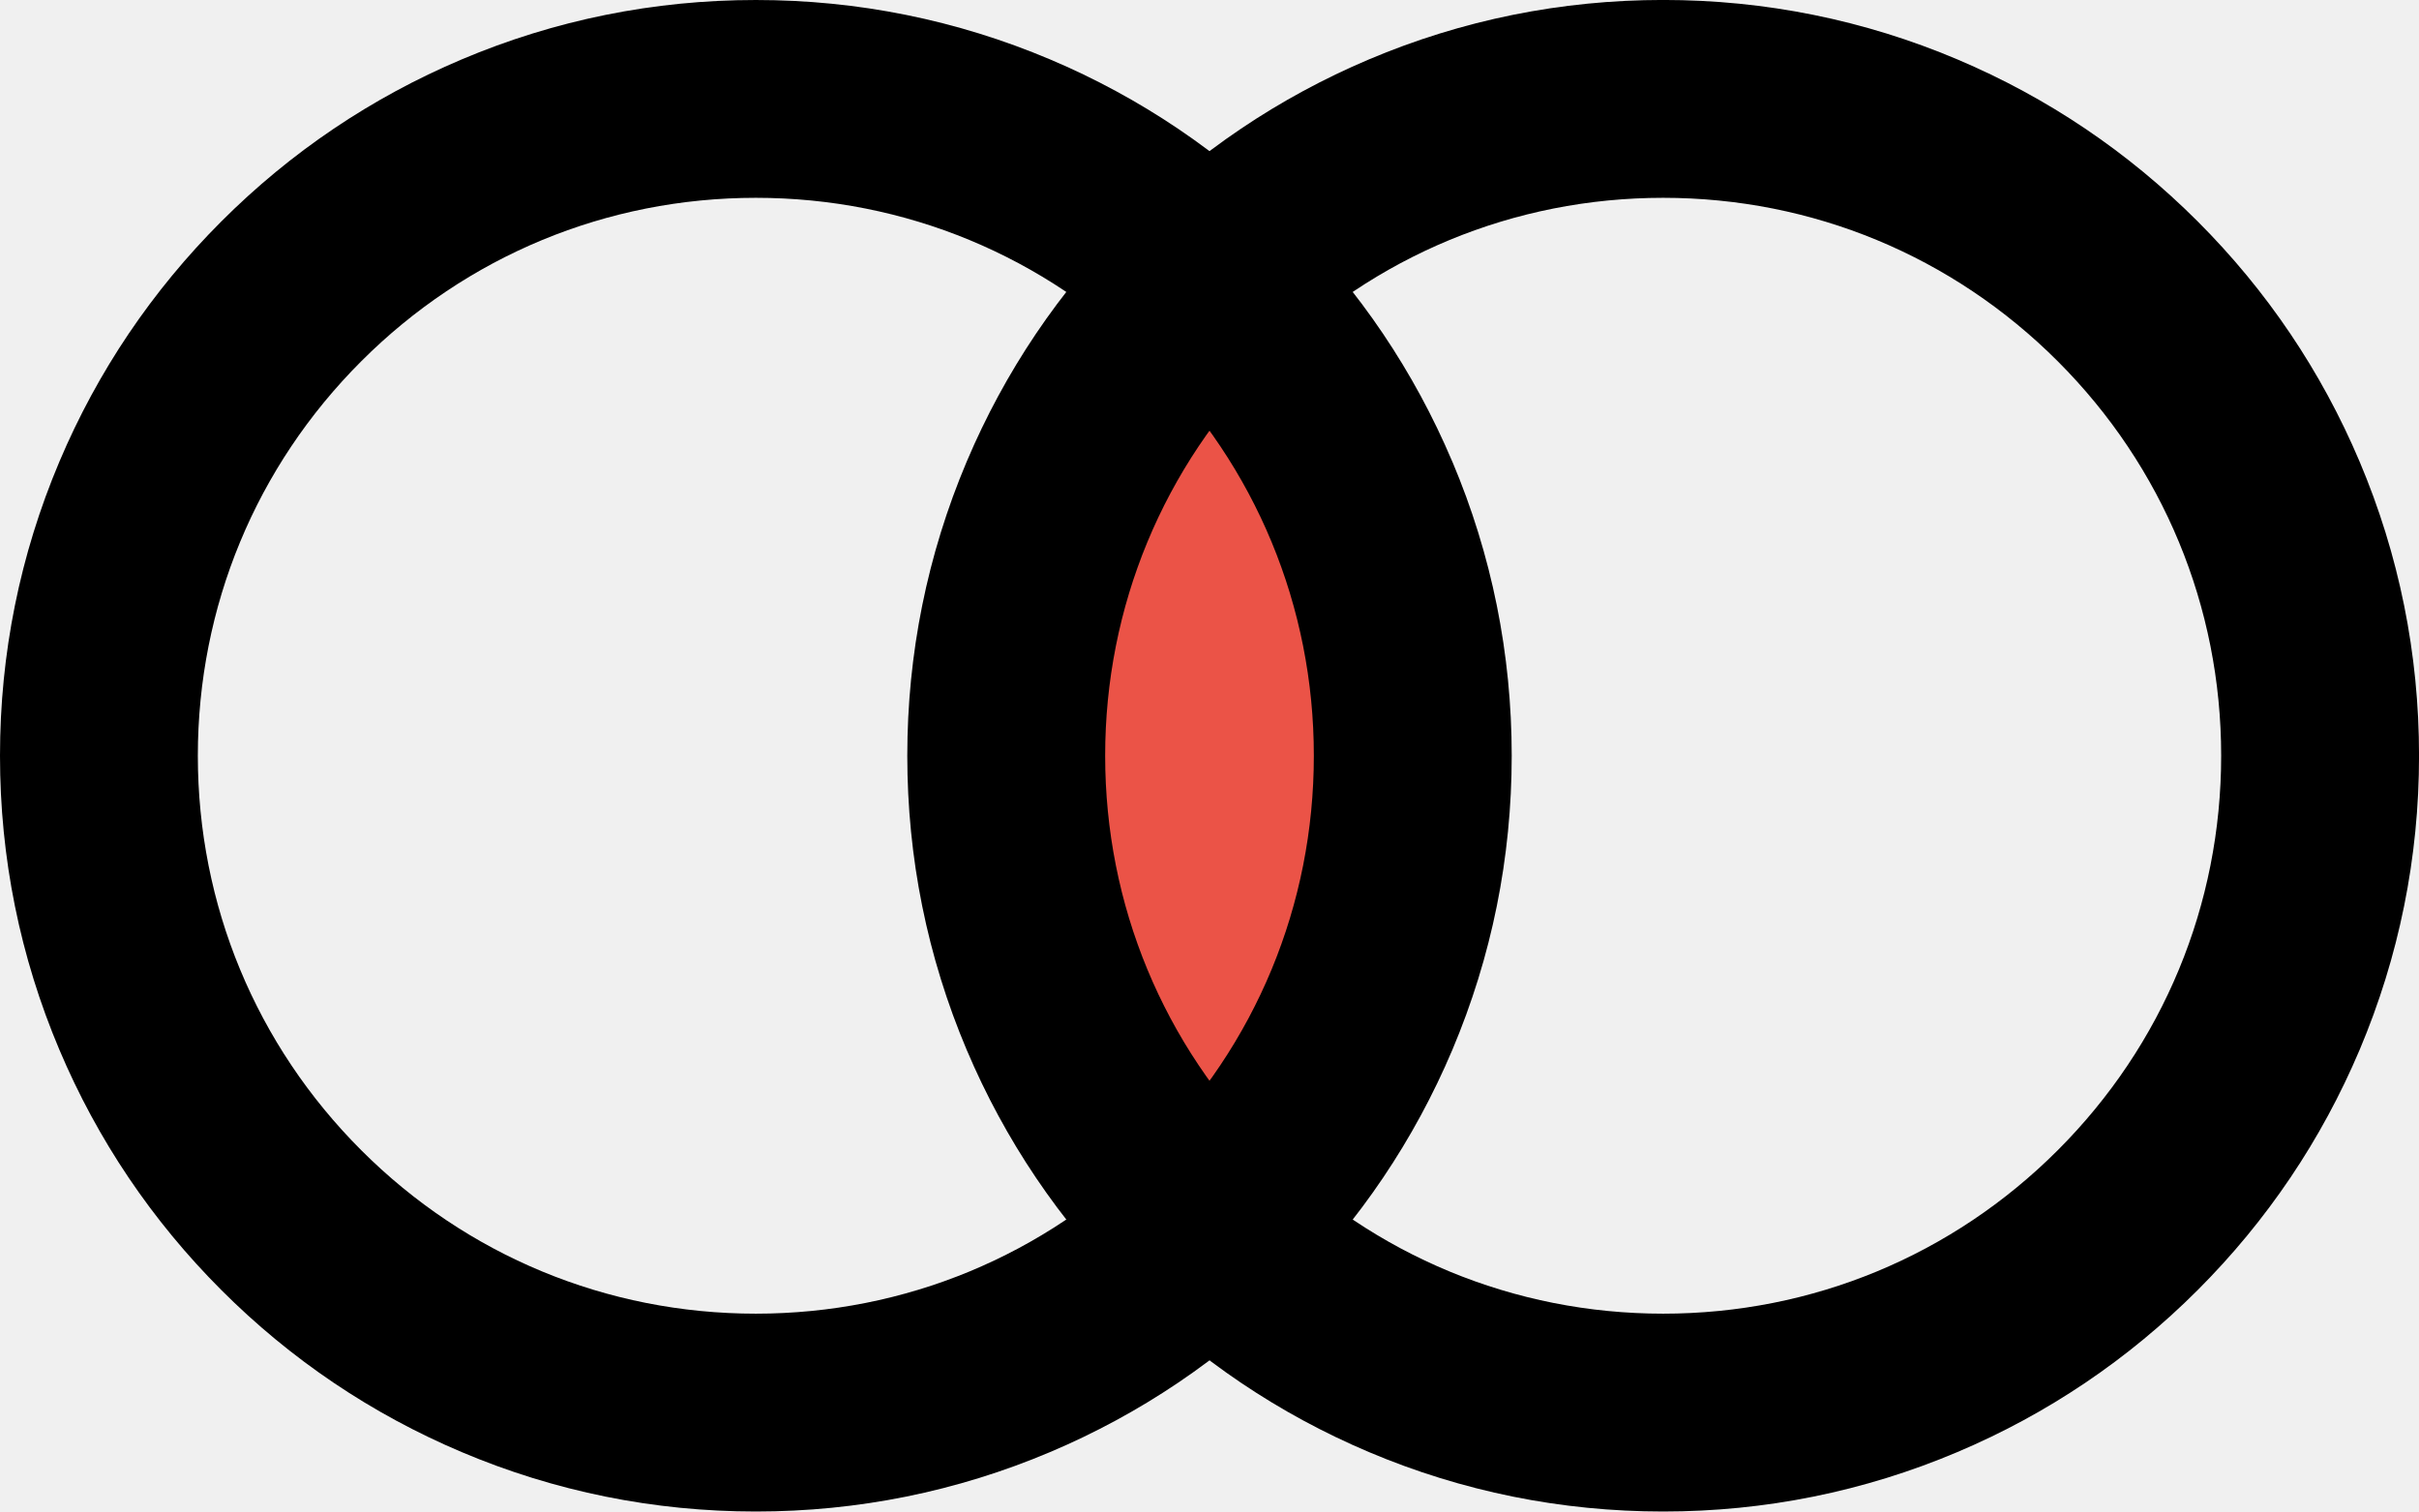
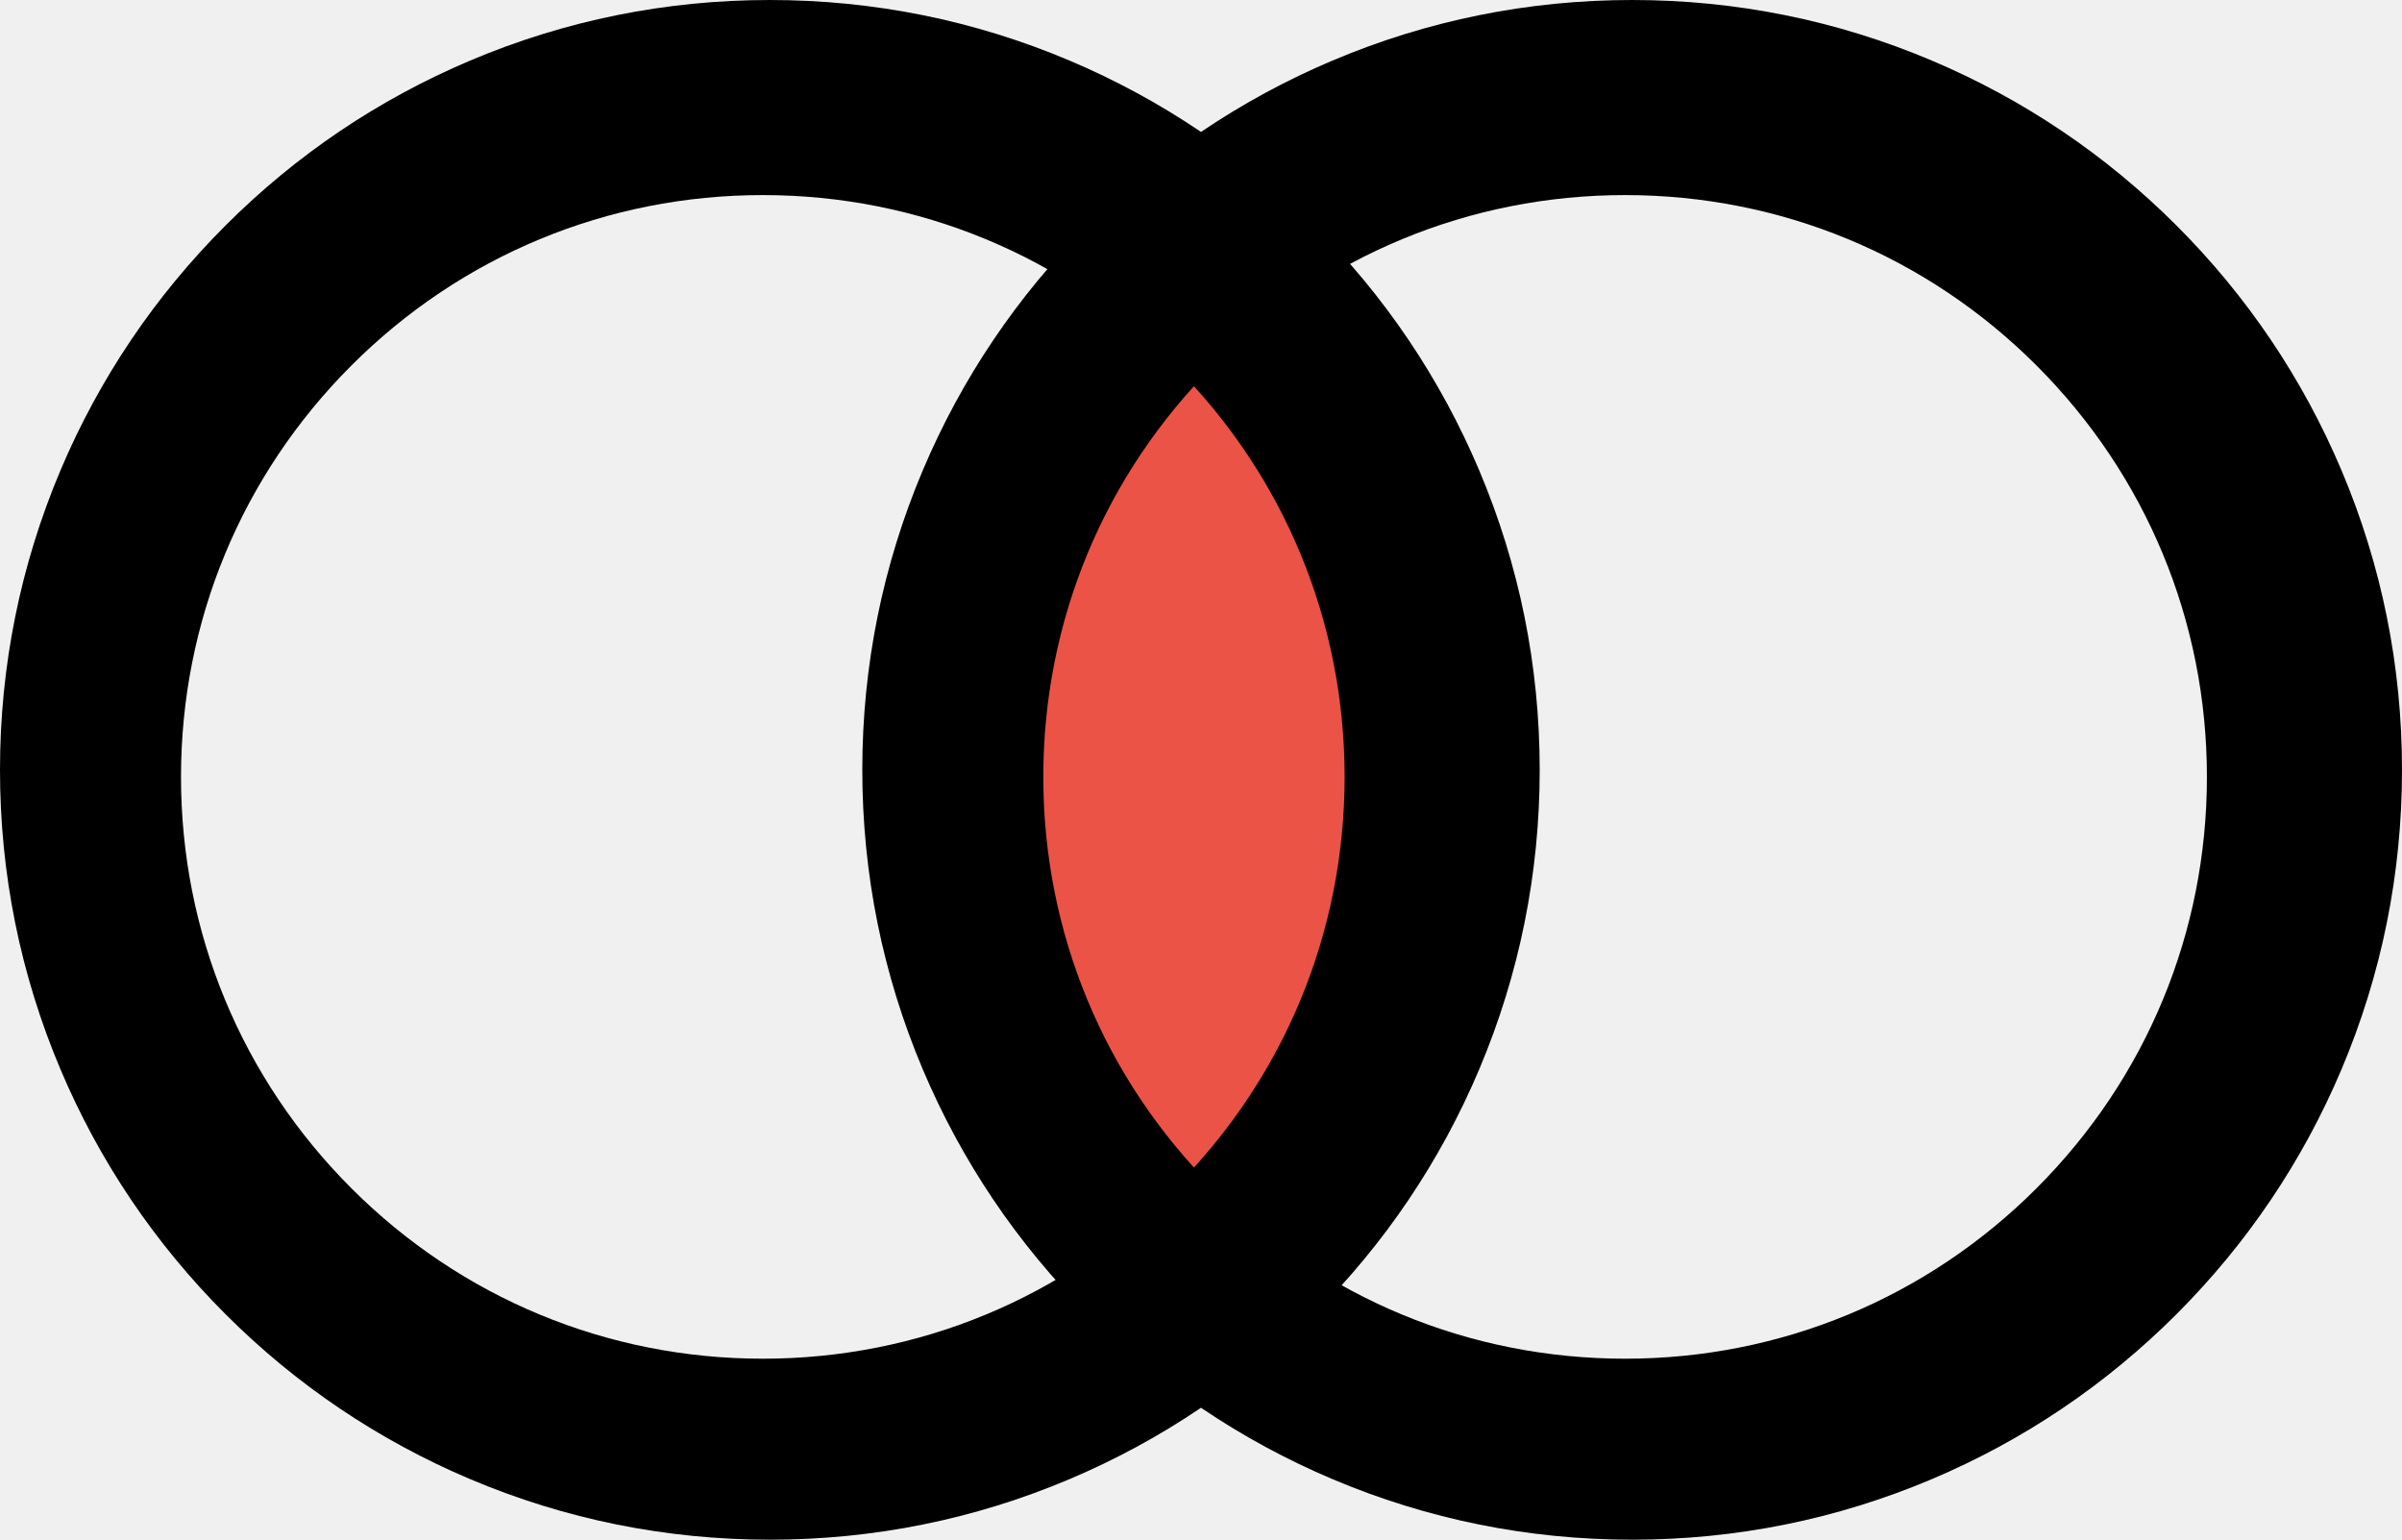
- <svg xmlns="http://www.w3.org/2000/svg" viewBox="0 0 120 75" fill="none" role="img" aria-label="MiAI">
-   <g id="Frame 10756">
-     <g id="LOGOMARK / LOGOTYPE DESIGN C">
-       <g id="section / Corporate Website Design">
-         <g id="card / DESIGN C">
-           <g id="LOGOMARK / LOGOTYPE DESIGN C_2" clip-path="url(#clip0_223_23884)">
-             <g id="_ã¬ã¤ã¤ã¼_1" clip-path="url(#clip1_223_23884)">
-               <path id="Vector" d="M69.246 37.28C69.246 49.295 65.118 59.034 60.023 59.034C54.929 59.034 50.801 49.295 50.801 37.28C50.801 25.265 54.929 15.526 60.023 15.526C63.069 15.526 65.769 19.007 67.447 24.375C68.577 27.986 69.244 32.45 69.244 37.282L69.246 37.28Z" fill="#EB5347" />
-               <path id="Vector_2" d="M72.043 22.901C70.153 18.436 67.451 14.426 64.009 10.983C60.566 7.54 56.556 4.838 52.092 2.948C47.466 0.992 42.555 0 37.495 0C32.435 0 27.524 0.992 22.899 2.95C18.434 4.84 14.424 7.542 10.982 10.985C7.539 14.428 4.837 18.438 2.948 22.903C0.992 27.527 0 32.438 0 37.499C0 42.56 0.992 47.471 2.95 52.097C4.839 56.562 7.541 60.572 10.984 64.015C14.424 67.458 18.434 70.16 22.901 72.05C27.526 74.008 32.437 75 37.497 75C42.557 75 47.468 74.008 52.093 72.05C56.558 70.16 60.568 67.458 64.01 64.015C67.453 60.572 70.155 56.562 72.045 52.097C74 47.471 74.992 42.56 74.992 37.499C74.992 32.438 74 27.527 72.045 22.901H72.043ZM65.176 37.499C65.176 44.893 62.297 51.846 57.068 57.074C51.84 62.303 44.889 65.183 37.495 65.183C30.102 65.183 23.15 62.303 17.922 57.074C12.694 51.846 9.814 44.893 9.814 37.499C9.814 30.105 12.694 23.152 17.922 17.924C23.15 12.695 30.102 9.815 37.495 9.815C44.889 9.815 51.84 12.695 57.068 17.924C62.297 23.152 65.176 30.105 65.176 37.499Z" fill="black" />
-               <path id="Vector_3" d="M117.052 22.901C115.163 18.436 112.461 14.426 109.018 10.983C105.576 7.54 101.566 4.838 97.101 2.948C92.476 0.99 87.565 -0.002 82.505 -0.002C77.445 -0.002 72.534 0.99 67.909 2.948C63.444 4.838 59.434 7.54 55.992 10.983C52.549 14.426 49.847 18.436 47.957 22.901C46.002 27.527 45.008 32.438 45.008 37.499C45.008 42.56 46 47.471 47.957 52.097C49.847 56.562 52.549 60.572 55.992 64.015C59.434 67.458 63.444 70.16 67.909 72.05C72.534 74.008 77.445 75 82.505 75C87.565 75 92.476 74.008 97.101 72.05C101.566 70.16 105.576 67.458 109.018 64.015C112.461 60.572 115.163 56.562 117.052 52.097C119.008 47.471 120.002 42.56 120.002 37.499C120.002 32.438 119.01 27.527 117.052 22.901ZM110.186 37.499C110.186 44.893 107.306 51.846 102.078 57.074C96.85 62.303 89.898 65.183 82.505 65.183C75.111 65.183 68.16 62.303 62.932 57.074C57.703 51.846 54.824 44.893 54.824 37.499C54.824 30.105 57.703 23.152 62.932 17.924C68.16 12.695 75.111 9.815 82.505 9.815C89.898 9.815 96.85 12.695 102.078 17.924C107.306 23.152 110.186 30.105 110.186 37.499Z" fill="black" />
-             </g>
-           </g>
-         </g>
-       </g>
+ <svg xmlns="http://www.w3.org/2000/svg" viewBox="2.008 0.998 116.994 75.002" fill="none">
+   <g clip-path="url(#clip0_246_26751)">
+     <g clip-path="url(#clip1_246_26751)">
+       <path d="M68.246 38.28C68.246 50.295 64.118 60.034 59.023 60.034C53.929 60.034 49.801 50.295 49.801 38.28C49.801 26.265 53.929 16.526 59.023 16.526C62.069 16.526 64.769 20.007 66.447 25.375C67.577 28.986 68.244 33.45 68.244 38.282L68.246 38.28Z" fill="#EB5347" />
+       <path d="M116.052 23.901C114.163 19.436 111.461 15.426 108.018 11.983C104.576 8.54 100.566 5.838 96.101 3.948C91.476 1.99 86.565 0.998 81.505 0.998C76.445 0.998 71.534 1.99 66.909 3.948C62.444 5.838 58.434 8.54 54.992 11.983C51.549 15.426 48.847 19.436 46.957 23.901C45.002 28.527 44.008 33.438 44.008 38.499C44.008 43.56 45 48.471 46.957 53.097C48.847 57.562 51.549 61.572 54.992 65.015C58.434 68.458 62.444 71.16 66.909 73.05C71.534 75.008 76.445 76 81.505 76C86.565 76 91.476 75.008 96.101 73.05C100.566 71.16 104.576 68.458 108.018 65.015C111.461 61.572 114.163 57.562 116.052 53.097C118.008 48.471 119.002 43.56 119.002 38.499C119.002 33.438 118.01 28.527 116.052 23.901ZM109.5 38.842C109.5 46.412 106.552 53.529 101.2 58.882C95.847 64.235 88.731 67.183 81.162 67.183C73.593 67.183 66.476 64.235 61.124 58.882C55.772 53.529 52.824 46.412 52.824 38.842C52.824 31.272 55.772 24.155 61.124 18.802C66.476 13.449 73.593 10.501 81.162 10.501C88.731 10.501 95.847 13.449 101.2 18.802C106.552 24.155 109.5 31.272 109.5 38.842Z" fill="black" />
+       <path d="M74.052 23.901C72.163 19.436 69.461 15.426 66.018 11.983C62.576 8.54 58.566 5.838 54.101 3.948C49.476 1.99 44.565 0.998 39.505 0.998C34.445 0.998 29.534 1.99 24.909 3.948C20.444 5.838 16.434 8.54 12.992 11.983C9.549 15.426 6.847 19.436 4.957 23.901C3.002 28.527 2.008 33.438 2.008 38.499C2.008 43.56 3 48.471 4.957 53.097C6.847 57.562 9.549 61.572 12.992 65.015C16.434 68.458 20.444 71.16 24.909 73.05C29.534 75.008 34.445 76 39.505 76C44.565 76 49.476 75.008 54.101 73.05C58.566 71.16 62.576 68.458 66.018 65.015C69.461 61.572 72.163 57.562 74.052 53.097C76.008 48.471 77.002 43.56 77.002 38.499C77.002 33.438 76.01 28.527 74.052 23.901ZM67.5 38.842C67.5 46.412 64.552 53.529 59.2 58.882C53.847 64.235 46.731 67.183 39.162 67.183C31.593 67.183 24.476 64.235 19.124 58.882C13.772 53.529 10.824 46.412 10.824 38.842C10.824 31.272 13.772 24.155 19.124 18.802C24.476 13.449 31.593 10.501 39.162 10.501C46.731 10.501 53.847 13.449 59.2 18.802C64.552 24.155 67.5 31.272 67.5 38.842Z" fill="black" />
    </g>
  </g>
  <defs>
-     <clipPath id="clip0_223_23884">
-       <rect width="396.443" height="75" fill="white" />
+     <clipPath id="clip0_246_26751">
+       <rect width="382" height="76" fill="white" />
    </clipPath>
-     <clipPath id="clip1_223_23884">
-       <rect width="120" height="75" fill="white" />
+     <clipPath id="clip1_246_26751">
+       <rect width="118" height="76" fill="white" transform="translate(2)" />
+     </clipPath>
+     <clipPath id="clip2_246_26751">
+       <rect width="238" height="73" fill="white" transform="translate(142 1.5)" />
    </clipPath>
  </defs>
</svg>
